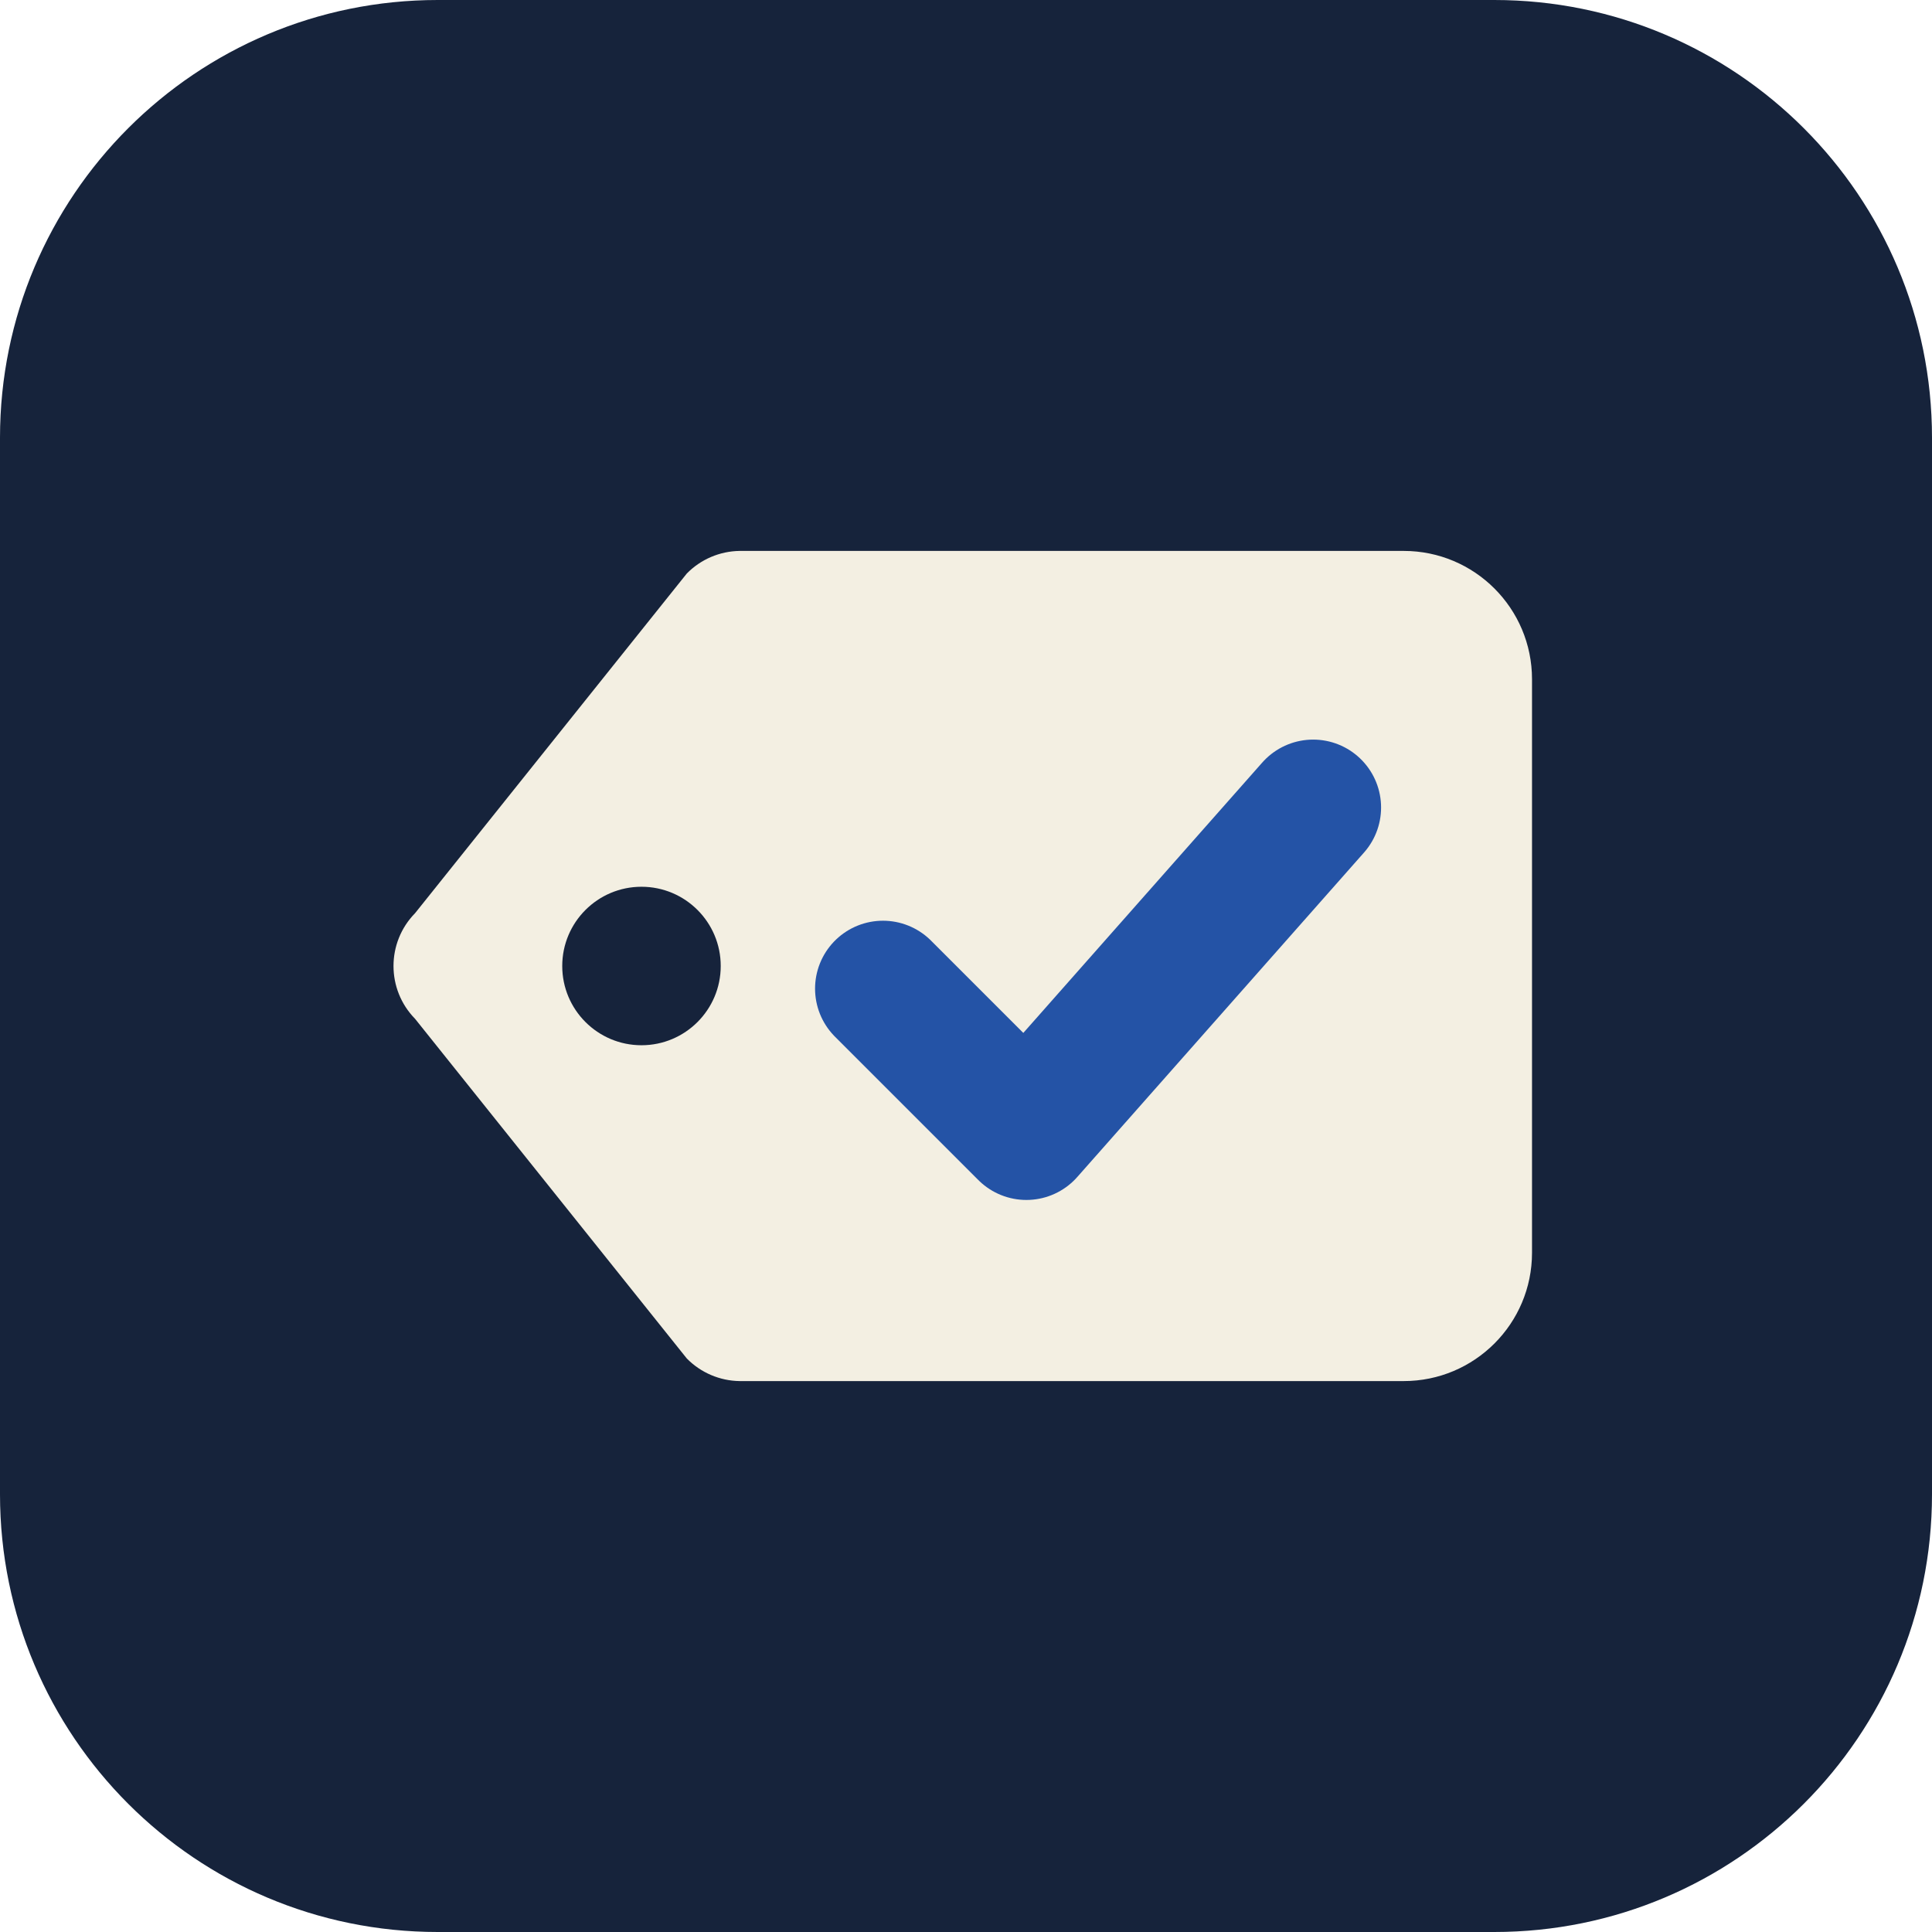
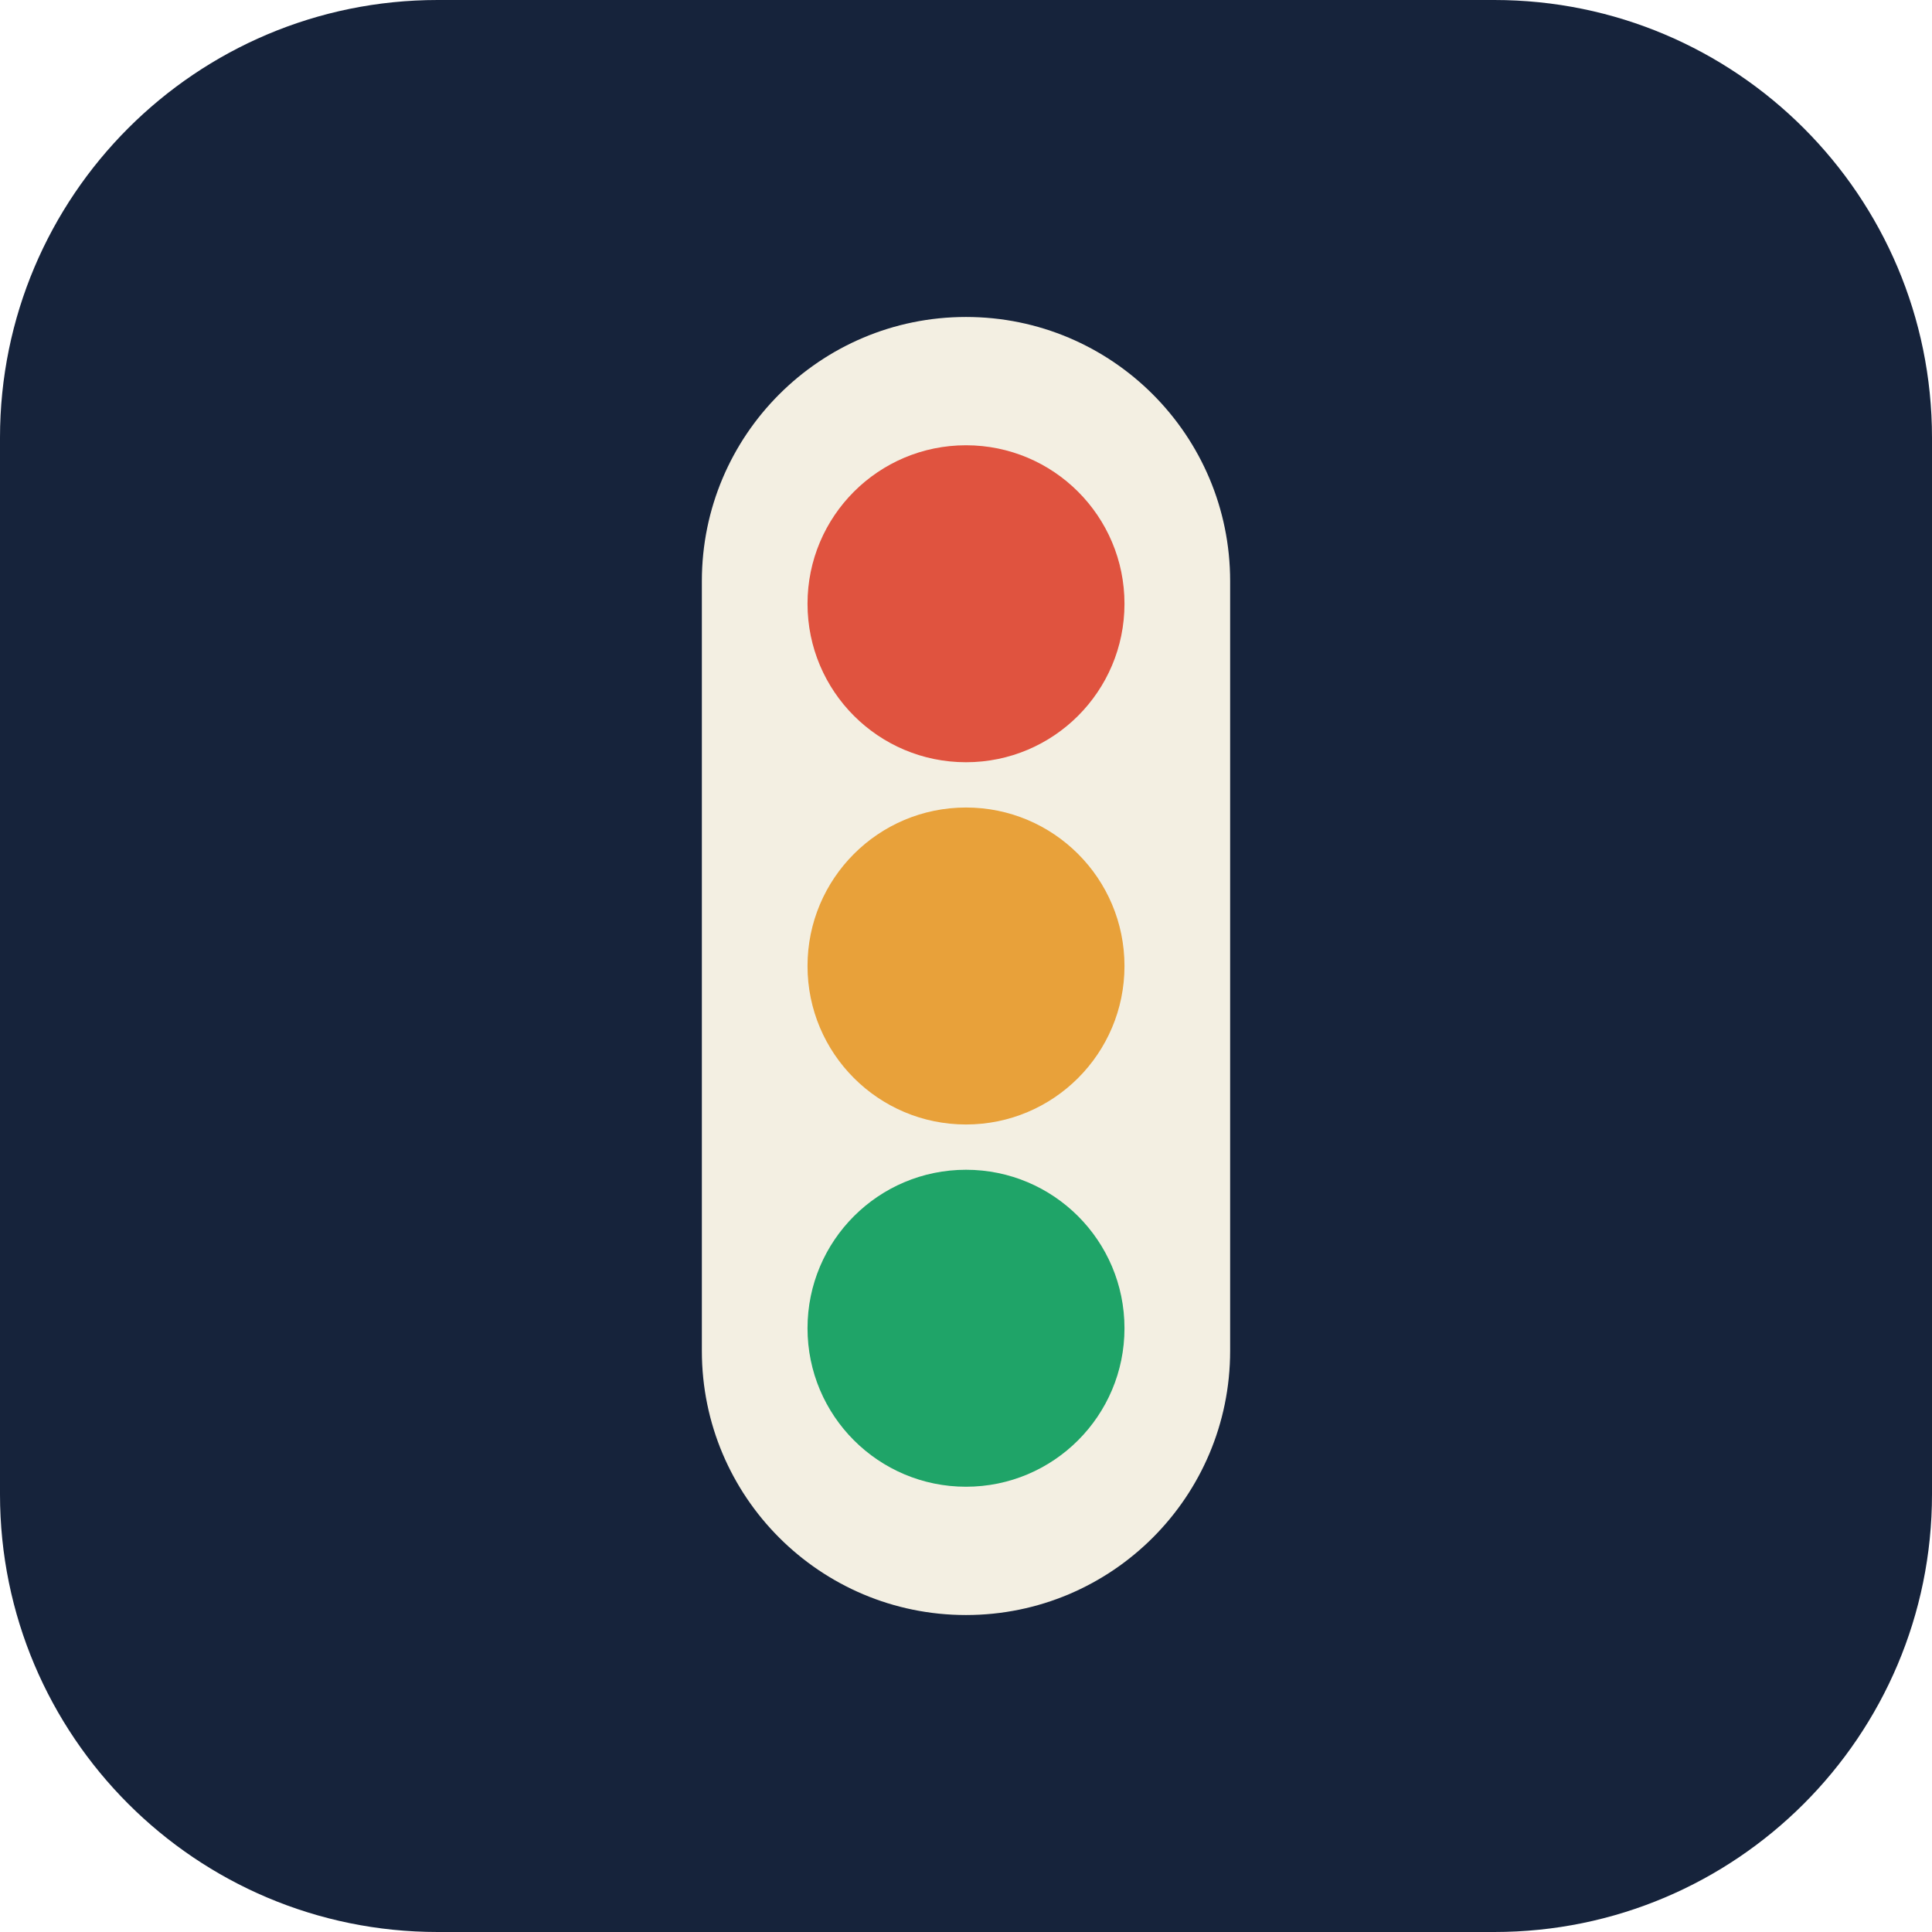
<svg xmlns="http://www.w3.org/2000/svg" viewBox="0 0 512 512">
  <rect width="512" height="512" rx="116" fill="#16233B" />
-   <path d="M196 146h176a34 34 0 0 1 34 34v152a34 34 0 0 1-34 34H196a20 20 0 0 1-14-6L110 270a20 20 0 0 1 0-28l72-90a20 20 0 0 1 14-6z" fill="#F3EFE2" />
-   <circle cx="170" cy="256" r="21" fill="#16233B" />
-   <path d="M234 262l38 38 76-86" fill="none" stroke="#2453A6" stroke-width="36" stroke-linecap="round" stroke-linejoin="round" />
+   <rect x="186" y="84" width="140" height="344" rx="70" fill="#F3EFE2" />
+   <circle cx="256" cy="160" r="42" fill="#E0533F" />
+   <circle cx="256" cy="256" r="42" fill="#E8A13A" />
+   <circle cx="256" cy="352" r="42" fill="#1FA468" />
</svg>
